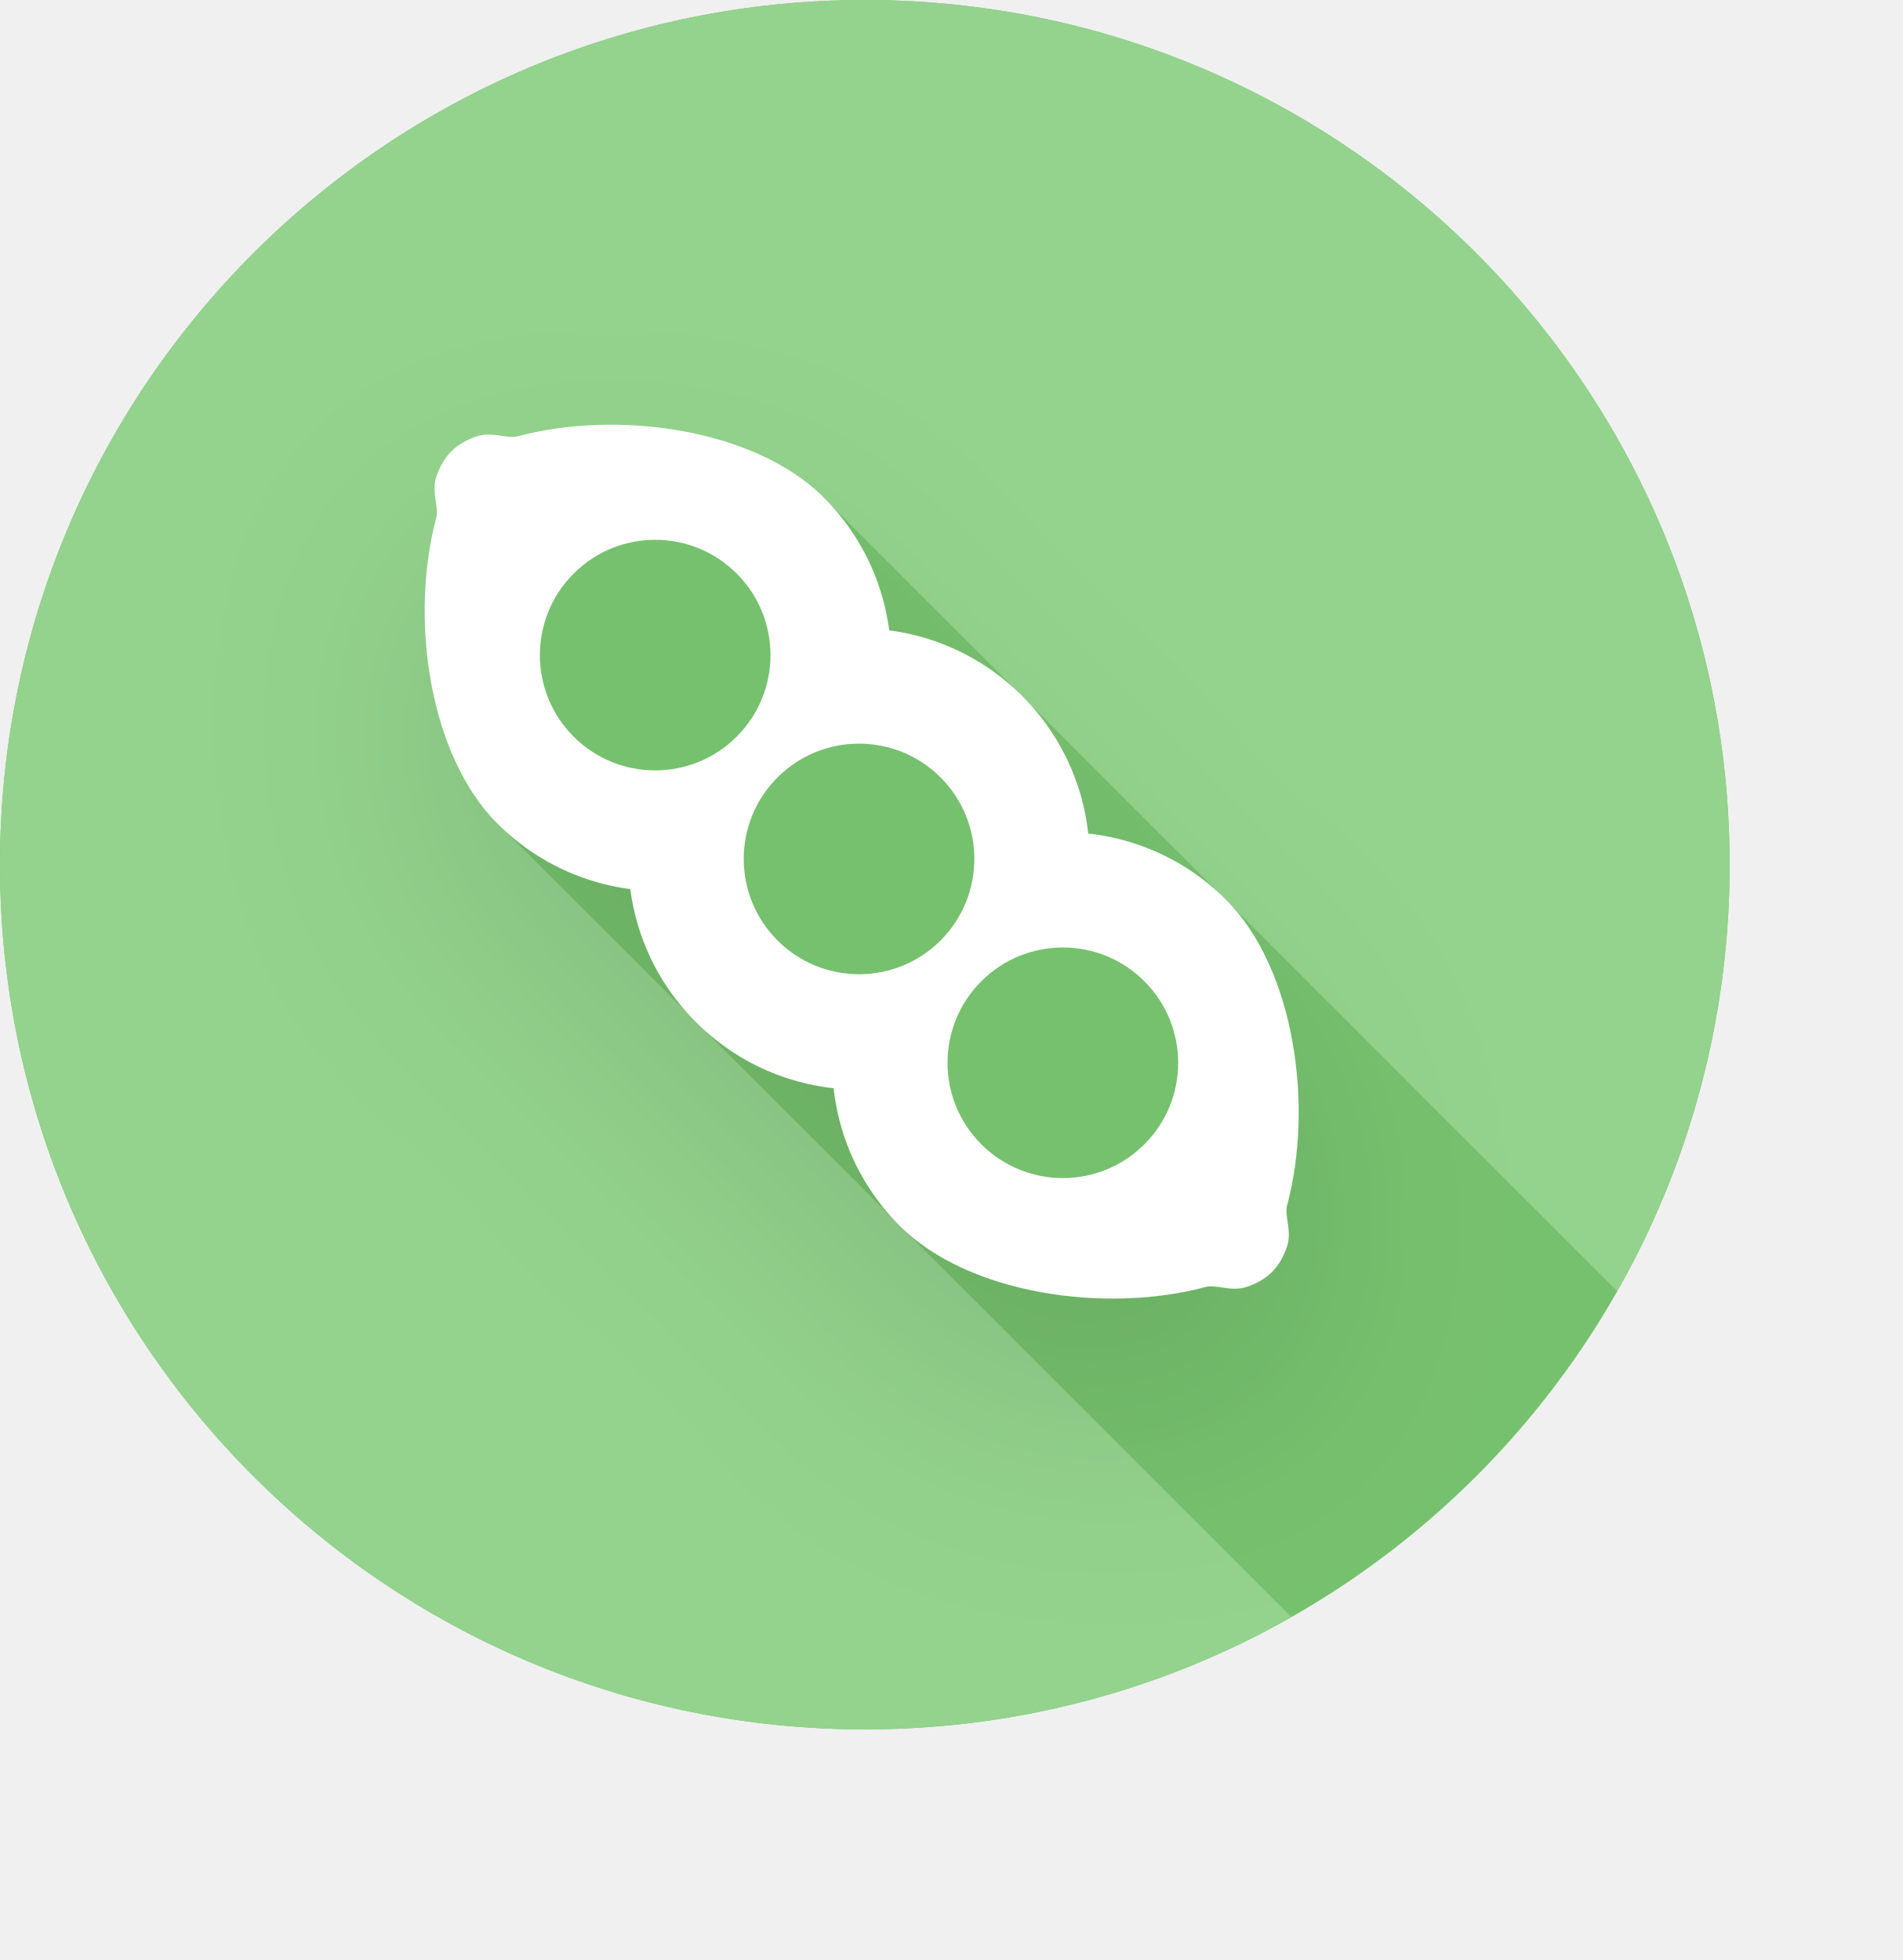
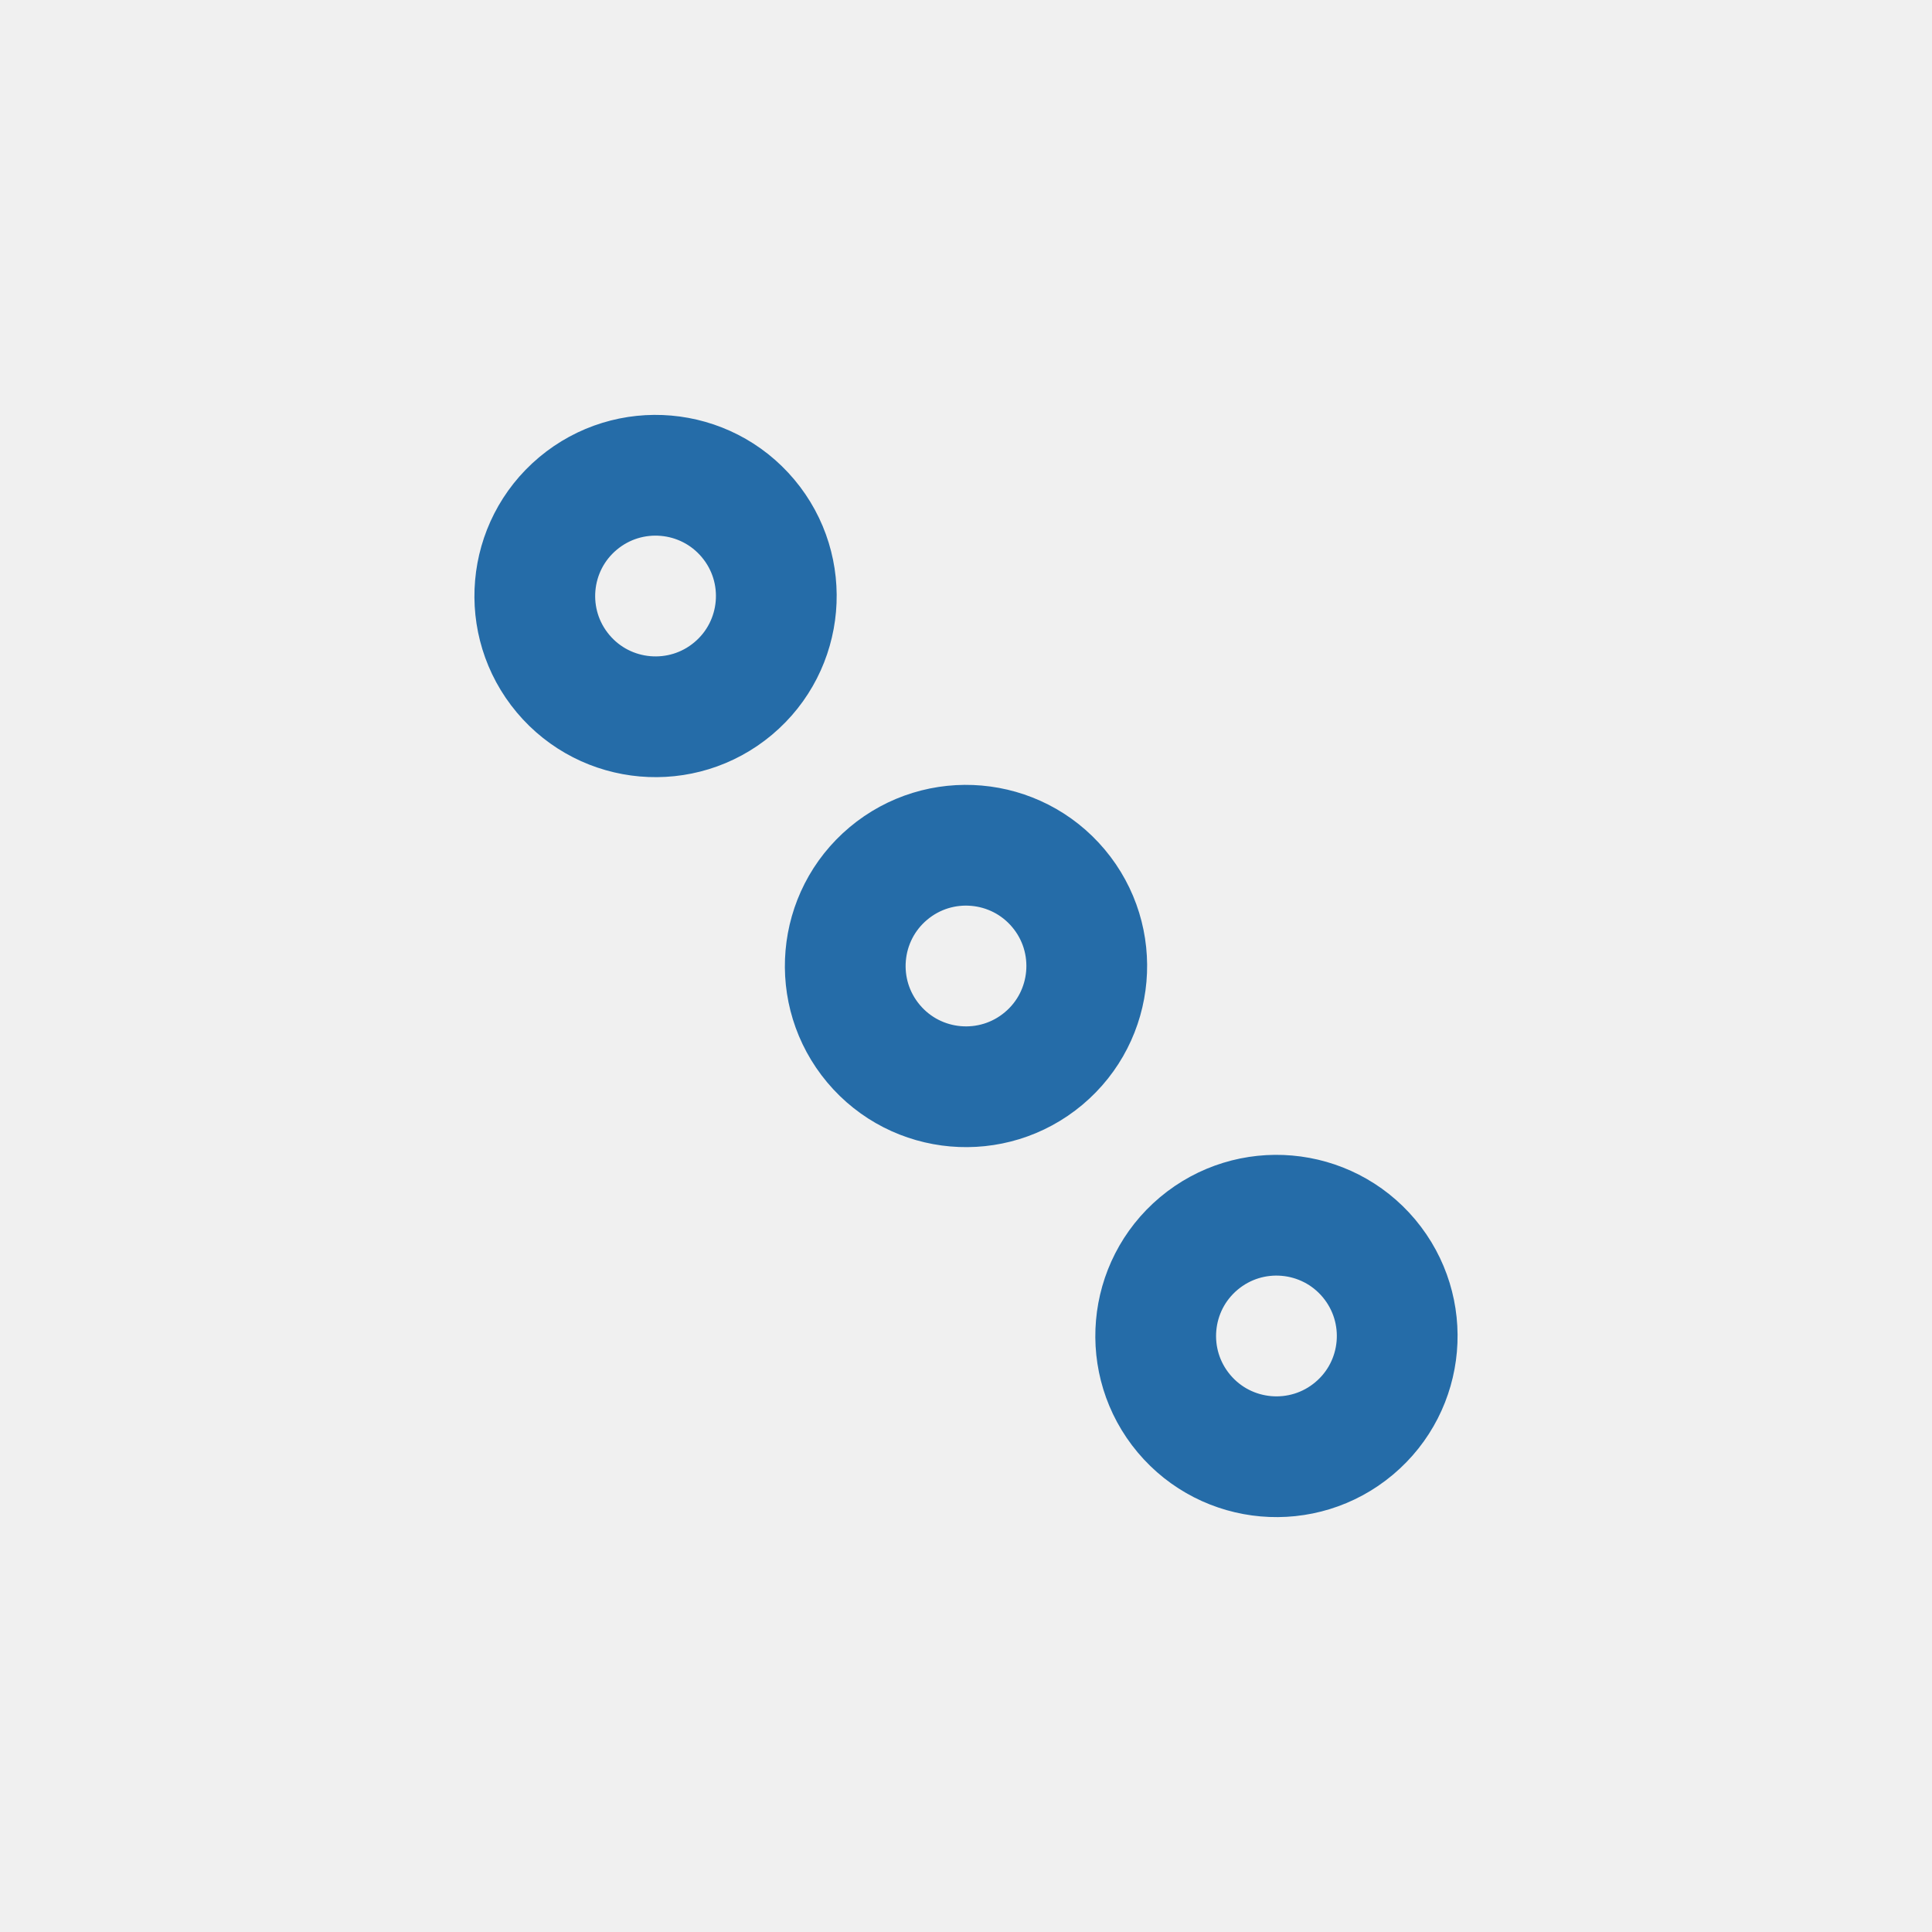
- <svg xmlns="http://www.w3.org/2000/svg" width="33" height="34" fill="none">
-   <circle cx="15" cy="15" r="15" fill="#76C16E" />
-   <path fill="#93D38D" fill-rule="evenodd" d="M28.051 22.399A14.93 14.93 0 0 0 30 15c0-8.284-6.716-15-15-15S0 6.716 0 15s6.716 15 15 15c2.69 0 5.216-.708 7.399-1.949l-13.8-13.799 5.653-5.653z" clip-rule="evenodd" />
-   <g filter="url(#a)">
-     <circle cx="14.899" cy="14.9" r="4" fill="#fff" transform="rotate(-45 14.9 14.9)" />
-     <path fill="#fff" d="M21.264 15.607c1.19 1.19 1.524 3.572 1.06 5.303-.05.186.088.446 0 .707-.123.371-.336.584-.707.708-.262.087-.522-.05-.707 0-1.731.463-4.113.13-5.303-1.061a4 4 0 0 1 5.657-5.657M14.285 8.628c-1.19-1.19-3.572-1.523-5.303-1.06-.186.05-.445-.087-.707 0-.37.123-.584.336-.708.707-.087.262.05.522 0 .707-.463 1.731-.13 4.113 1.061 5.303a4 4 0 0 0 5.657-5.657" />
-     <circle cx="11.364" cy="11.364" r="2" fill="#76C16E" transform="rotate(-45 11.364 11.364)" />
-     <circle cx="14.9" cy="14.9" r="2" fill="#76C16E" transform="rotate(-45 14.9 14.9)" />
-     <circle cx="18.435" cy="18.436" r="2" fill="#76C16E" transform="rotate(-45 18.435 18.436)" />
-   </g>
-   <defs>
-     <filter id="a" width="23.158" height="23.158" x="3.367" y="5.367" color-interpolation-filters="sRGB" filterUnits="userSpaceOnUse">
-       <feFlood flood-opacity="0" result="BackgroundImageFix" />
-       <feColorMatrix in="SourceAlpha" result="hardAlpha" values="0 0 0 0 0 0 0 0 0 0 0 0 0 0 0 0 0 0 127 0" />
-       <feOffset dy="2" />
-       <feGaussianBlur stdDeviation="2" />
-       <feComposite in2="hardAlpha" operator="out" />
-       <feColorMatrix values="0 0 0 0 0 0 0 0 0 0 0 0 0 0 0 0 0 0 0.1 0" />
-       <feBlend in2="BackgroundImageFix" result="effect1_dropShadow_105_29711" />
-       <feBlend in="SourceGraphic" in2="effect1_dropShadow_105_29711" result="shape" />
-     </filter>
-   </defs>
+ <svg xmlns="http://www.w3.org/2000/svg" width="16" height="16" viewBox="0 0 16 16" fill="none">
+   <path d="M6.195 4.293C6.55 4.716 6.495 5.347 6.072 5.702C5.649 6.057 5.018 6.002 4.663 5.579C4.308 5.156 4.363 4.525 4.786 4.17C5.209 3.815 5.84 3.87 6.195 4.293Z" stroke="#256CA8" />
+   <path d="M8.766 7.357C9.121 7.78 9.066 8.411 8.643 8.766C8.22 9.121 7.589 9.066 7.234 8.643C6.879 8.22 6.934 7.589 7.357 7.234C7.78 6.879 8.411 6.934 8.766 7.357Z" stroke="#256CA8" />
+   <path d="M11.337 10.421C11.692 10.845 11.637 11.475 11.214 11.83C10.791 12.185 10.16 12.13 9.805 11.707C9.45 11.284 9.505 10.653 9.928 10.298C10.351 9.943 10.982 9.998 11.337 10.421Z" stroke="#256CA8" />
</svg>
